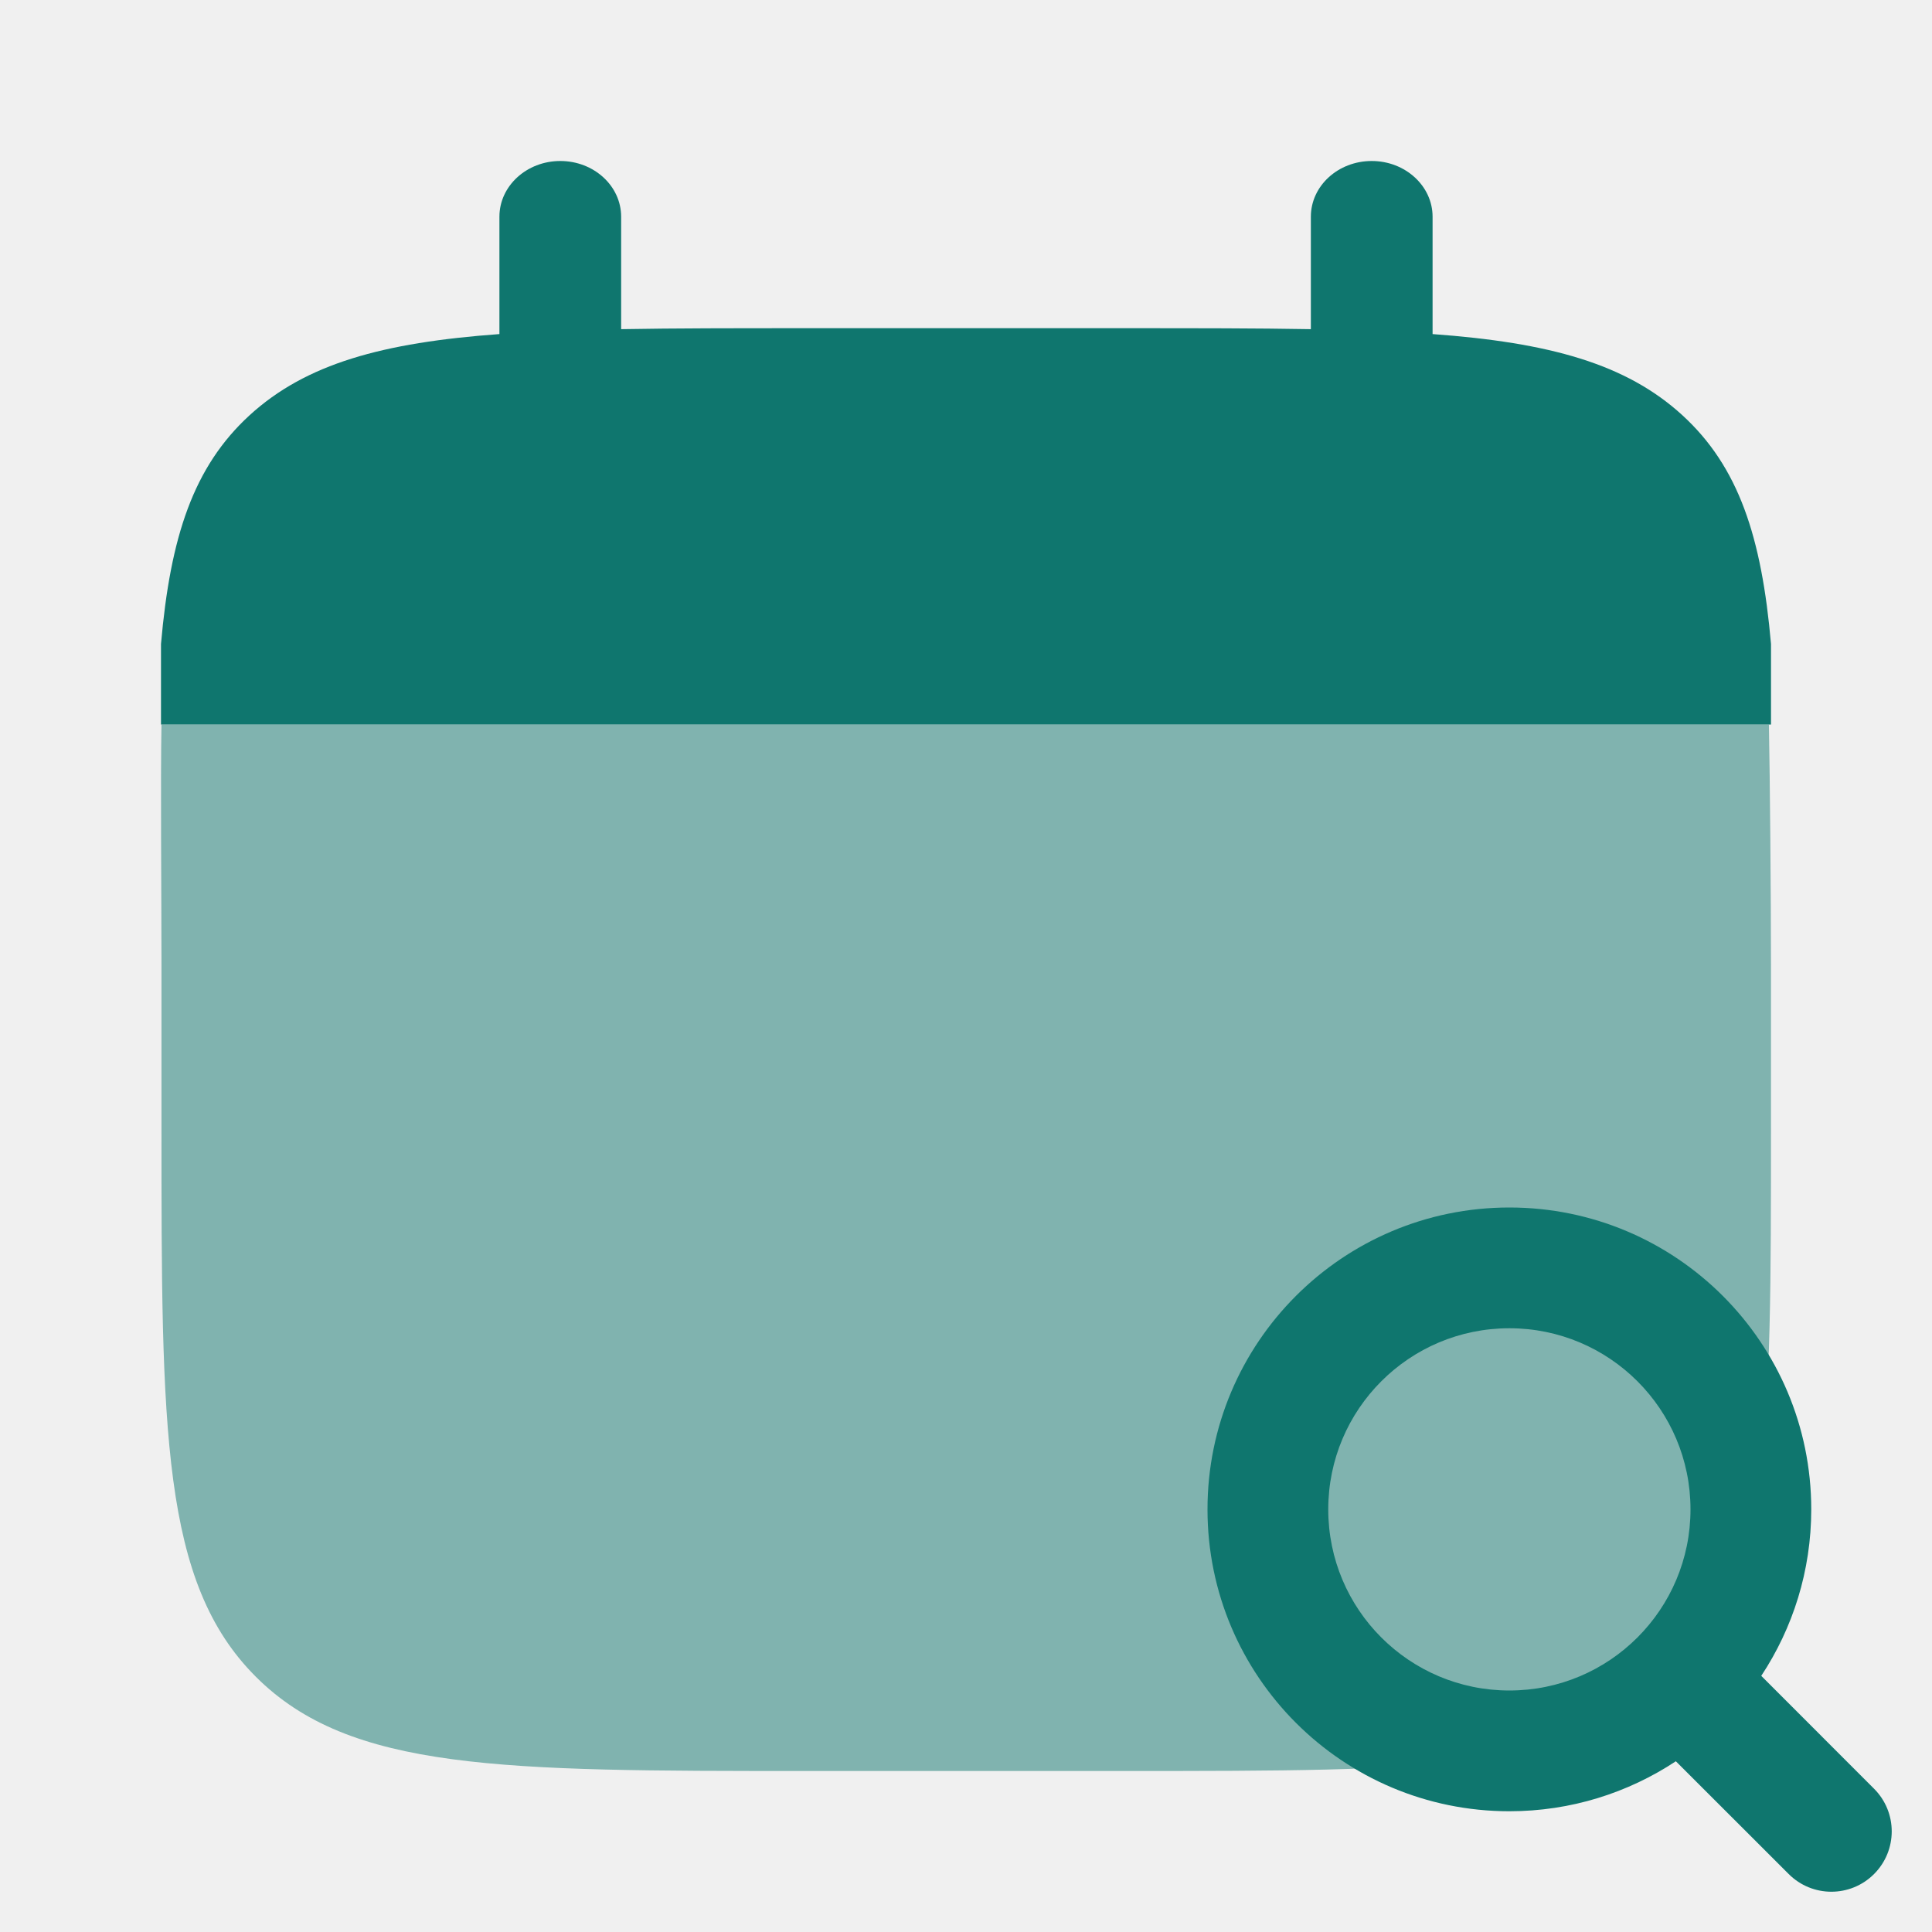
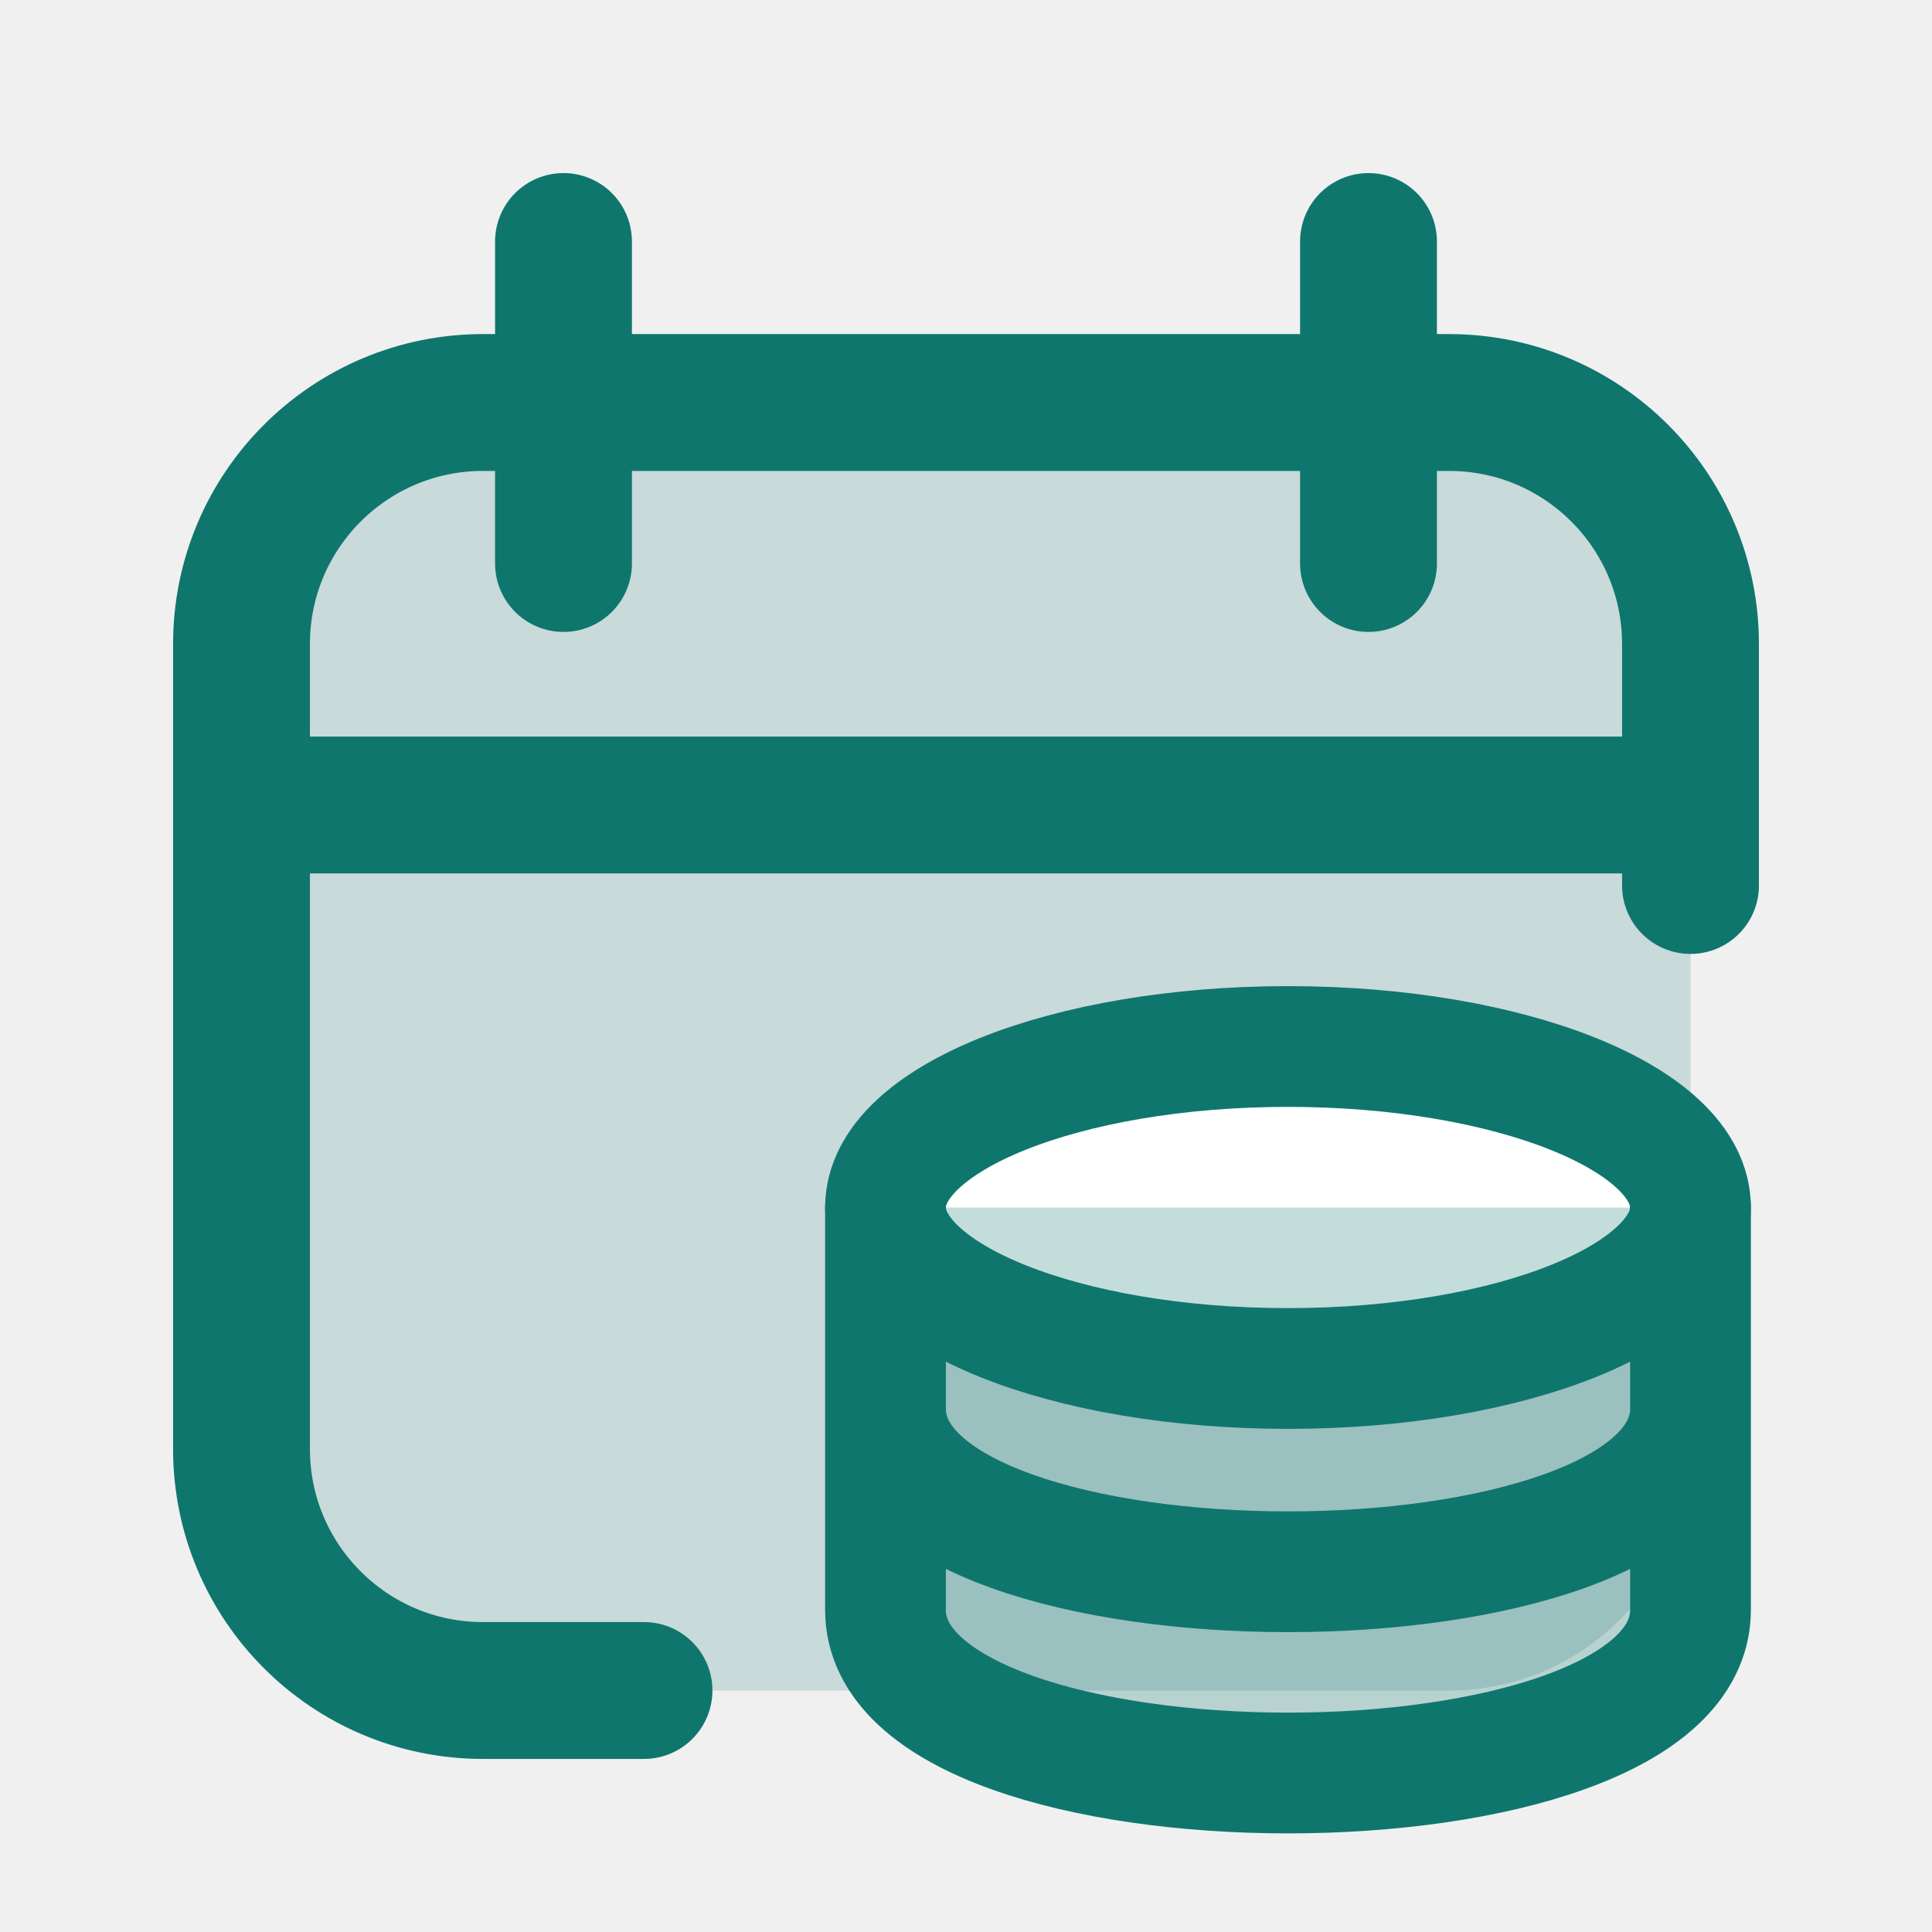
- <svg xmlns="http://www.w3.org/2000/svg" width="256" height="256" viewBox="0 0 24 24">
-   <g fill="#0F766E">
-     <path d="M6.96 2C7.378 2 7.716 2.31 7.716 2.692V4.089C8.387 4.077 9.138 4.077 9.984 4.077H14.016C14.862 4.077 15.613 4.077 16.284 4.089V2.692C16.284 2.31 16.622 2 17.04 2C17.457 2 17.796 2.31 17.796 2.692V4.15C19.247 4.256 20.199 4.518 20.899 5.158C21.599 5.799 21.884 6.671 22 8V9H2V8C2.116 6.671 2.401 5.799 3.101 5.158C3.801 4.518 4.753 4.256 6.204 4.15V2.692C6.204 2.31 6.543 2 6.96 2Z" />
-     <path d="M22 14V12C22 11.161 21.987 9.665 21.974 9H2.006C1.993 9.665 2.006 11.161 2.006 12V14C2.006 17.771 2.006 19.657 3.177 20.828C4.348 22 6.233 22 10.003 22H14.002C17.772 22 19.657 22 20.829 20.828C22 19.657 22 17.771 22 14Z" opacity=".5" />
-     <path fill-rule="evenodd" d="M18.75 16.5C17.507 16.5 16.5 17.507 16.5 18.75C16.5 19.993 17.507 21 18.75 21C19.993 21 21 19.993 21 18.75C21 17.507 19.993 16.5 18.75 16.5ZM15 18.75C15 16.679 16.679 15 18.75 15C20.821 15 22.5 16.679 22.5 18.75C22.5 19.514 22.271 20.225 21.879 20.818L23.28 22.22C23.573 22.513 23.573 22.987 23.28 23.28C22.987 23.573 22.513 23.573 22.22 23.28L20.818 21.879C20.225 22.271 19.514 22.5 18.75 22.5C16.679 22.5 15 20.821 15 18.75Z" clip-rule="evenodd" />
+ <svg xmlns="http://www.w3.org/2000/svg" width="64" height="64" viewBox="0 0 24 24" fill="none">
+   <g color="#0F766E" stroke-width="1.7" stroke-linecap="round" stroke-linejoin="round">
+     <rect x="3" y="5" width="18" height="16" rx="3" fill="currentColor" opacity=".18" />
+     <g fill="none" stroke="currentColor">
+       <path d="M7 3v4m10-4v4M3 10h18M8 21H6a3 3 0 0 1-3-3V8a3 3 0 0 1 3-3h12a3 3 0 0 1 3 3v3" />
+     </g>
+     <ellipse cx="16" cy="15" rx="5" ry="2" fill="white" />
+     <path d="M11 15v5c0 2.7 10 2.7 10 0v-5" fill="currentColor" opacity=".25" />
+     <g fill="none" stroke="currentColor" stroke-width="1.5">
+       <ellipse cx="16" cy="15" rx="5" ry="2" />
+       <path d="M11 15v5c0 2.7 10 2.7 10 0v-5m-10 2.5c0 2.7 10 2.7 10 0" />
+     </g>
  </g>
</svg>
